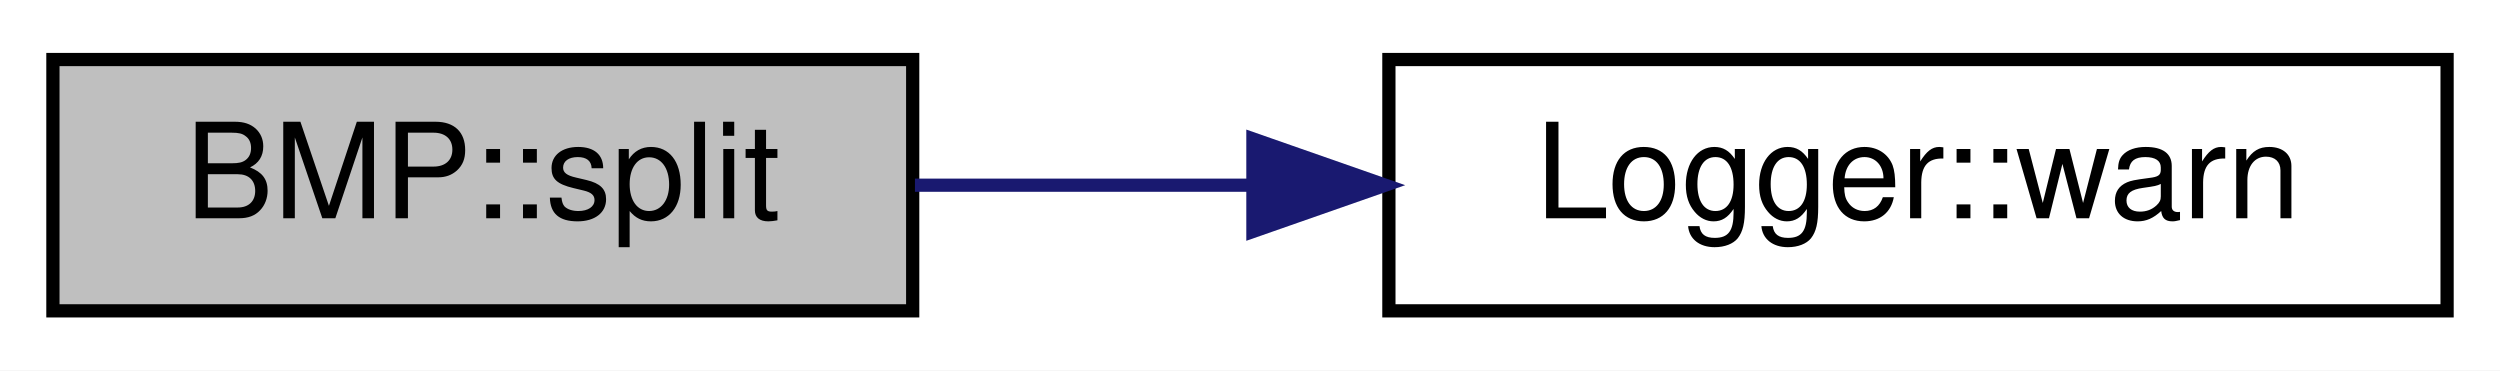
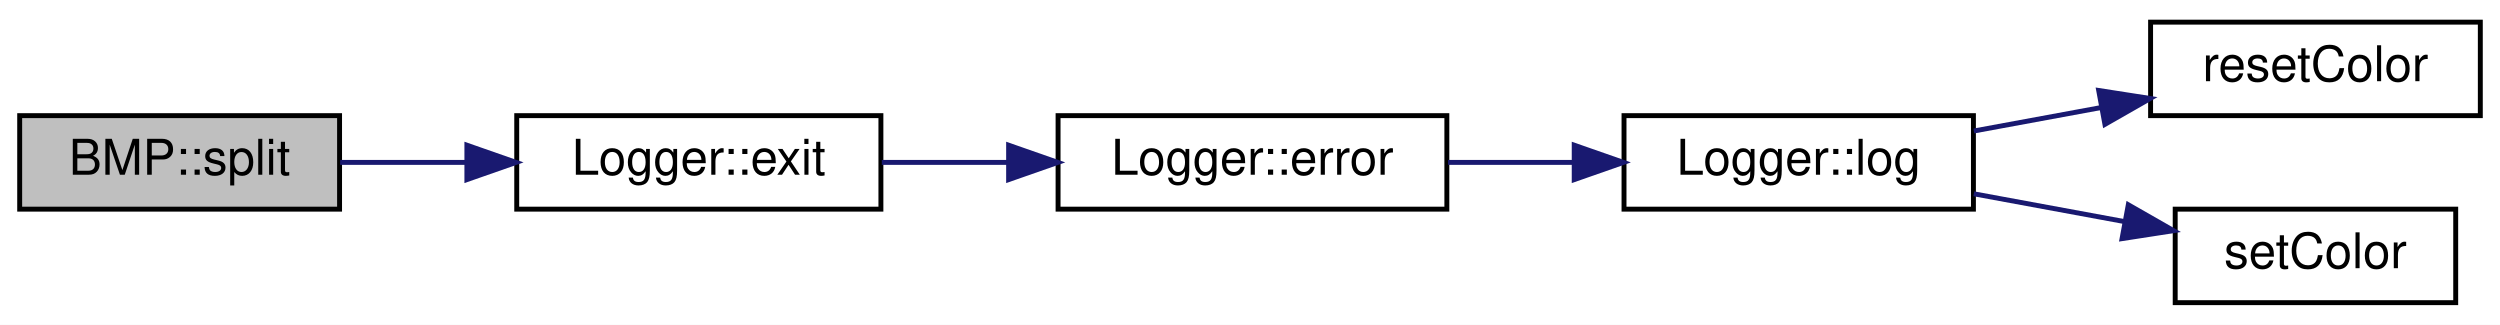
- <svg xmlns="http://www.w3.org/2000/svg" xmlns:xlink="http://www.w3.org/1999/xlink" width="189pt" height="28pt" viewBox="0.00 0.00 189.00 28.00">
-   <g id="graph0" class="graph" transform="scale(1 1) rotate(0) translate(4 24)">
-     <polygon fill="white" stroke="transparent" points="-4,4 -4,-24 185,-24 185,4 -4,4" />
+ <svg xmlns="http://www.w3.org/2000/svg" xmlns:xlink="http://www.w3.org/1999/xlink" width="508pt" height="66pt" viewBox="0.00 0.00 508.00 66.00">
+   <g id="graph0" class="graph" transform="scale(1 1) rotate(0) translate(4 62)">
+     <polygon fill="white" stroke="transparent" points="-4,4 -4,-62 504,-62 504,4 -4,4" />
    <g id="node1" class="node">
      <g id="a_node1">
        <a xlink:title="Разделить изображение на части.">
-           <polygon fill="#bfbfbf" stroke="black" points="0,-0.5 0,-19.5 65,-19.5 65,-0.5 0,-0.5" />
-           <text text-anchor="middle" x="32.5" y="-7.5" font-family="Helvetica,sans-Serif" font-size="10.00">BMP::split</text>
+           <polygon fill="#bfbfbf" stroke="black" points="0,-19.5 0,-38.5 65,-38.5 65,-19.5 0,-19.5" />
+           <text text-anchor="middle" x="32.5" y="-26.5" font-family="Helvetica,sans-Serif" font-size="10.00">BMP::split</text>
        </a>
      </g>
    </g>
    <g id="node2" class="node">
      <g id="a_node2">
-         <a xlink:href="class_logger.html#a24b519e0f53e73937f93edd2da37ea76" target="_top" xlink:title="Записывает предупреждение в лог.">
-           <polygon fill="white" stroke="black" points="101,-0.5 101,-19.5 181,-19.5 181,-0.5 101,-0.5" />
-           <text text-anchor="middle" x="141" y="-7.5" font-family="Helvetica,sans-Serif" font-size="10.00">Logger::warn</text>
+         <a xlink:href="class_logger.html#adaa34620512b5fa13d3098602eb4aef0" target="_top" xlink:title="Записывает сообщение и завершает программу с заданным кодом выхода.">
+           <polygon fill="white" stroke="black" points="101,-19.5 101,-38.5 175,-38.5 175,-19.5 101,-19.5" />
+           <text text-anchor="middle" x="138" y="-26.5" font-family="Helvetica,sans-Serif" font-size="10.00">Logger::exit</text>
        </a>
      </g>
    </g>
    <g id="edge1" class="edge">
-       <path fill="none" stroke="midnightblue" d="M65.17,-10C73.19,-10 81.99,-10 90.66,-10" />
-       <polygon fill="midnightblue" stroke="midnightblue" points="90.72,-13.5 100.72,-10 90.72,-6.5 90.72,-13.5" />
+       <path fill="none" stroke="midnightblue" d="M65.12,-29C73.23,-29 82.14,-29 90.83,-29" />
+       <polygon fill="midnightblue" stroke="midnightblue" points="90.87,-32.5 100.87,-29 90.87,-25.5 90.87,-32.5" />
+     </g>
+     <g id="node3" class="node">
+       <g id="a_node3">
+         <a xlink:href="class_logger.html#ab6042fdfcbb14026098e0df9d6b32f27" target="_top" xlink:title="Записывает ошибку в лог с красным цветом.">
+           <polygon fill="white" stroke="black" points="211,-19.5 211,-38.5 290,-38.5 290,-19.5 211,-19.5" />
+           <text text-anchor="middle" x="250.5" y="-26.5" font-family="Helvetica,sans-Serif" font-size="10.00">Logger::error</text>
+         </a>
+       </g>
+     </g>
+     <g id="edge2" class="edge">
+       <path fill="none" stroke="midnightblue" d="M175.18,-29C183.42,-29 192.29,-29 200.95,-29" />
+       <polygon fill="midnightblue" stroke="midnightblue" points="200.95,-32.5 210.95,-29 200.95,-25.5 200.95,-32.5" />
+     </g>
+     <g id="node4" class="node">
+       <g id="a_node4">
+         <a xlink:href="class_logger.html#ad83dbe66156650acca19d3772ce41229" target="_top" xlink:title="Записывает сообщение в лог с определенным цветом.">
+           <polygon fill="white" stroke="black" points="326,-19.5 326,-38.5 397,-38.5 397,-19.5 326,-19.5" />
+           <text text-anchor="middle" x="361.5" y="-26.5" font-family="Helvetica,sans-Serif" font-size="10.00">Logger::log</text>
+         </a>
+       </g>
+     </g>
+     <g id="edge3" class="edge">
+       <path fill="none" stroke="midnightblue" d="M290.24,-29C298.5,-29 307.3,-29 315.77,-29" />
+       <polygon fill="midnightblue" stroke="midnightblue" points="315.88,-32.5 325.88,-29 315.88,-25.5 315.88,-32.5" />
+     </g>
+     <g id="node5" class="node">
+       <g id="a_node5">
+         <a xlink:href="logger_8cpp.html#afe00396766eb6b8ca4674de4c5d3d949" target="_top" xlink:title=" ">
+           <polygon fill="white" stroke="black" points="433,-38.5 433,-57.5 500,-57.5 500,-38.5 433,-38.5" />
+           <text text-anchor="middle" x="466.5" y="-45.5" font-family="Helvetica,sans-Serif" font-size="10.00">resetColor</text>
+         </a>
+       </g>
+     </g>
+     <g id="edge4" class="edge">
+       <path fill="none" stroke="midnightblue" d="M397.08,-35.38C405.4,-36.91 414.38,-38.57 423.01,-40.16" />
+       <polygon fill="midnightblue" stroke="midnightblue" points="422.45,-43.62 432.92,-41.99 423.72,-36.73 422.45,-43.62" />
+     </g>
+     <g id="node6" class="node">
+       <g id="a_node6">
+         <a xlink:href="logger_8cpp.html#a47a17bf6298ba8d1f42d32b14449e277" target="_top" xlink:title=" ">
+           <polygon fill="white" stroke="black" points="438,-0.5 438,-19.5 495,-19.5 495,-0.5 438,-0.5" />
+           <text text-anchor="middle" x="466.5" y="-7.5" font-family="Helvetica,sans-Serif" font-size="10.00">setColor</text>
+         </a>
+       </g>
+     </g>
+     <g id="edge5" class="edge">
+       <path fill="none" stroke="midnightblue" d="M397.08,-22.62C406.89,-20.81 417.61,-18.83 427.6,-16.99" />
+       <polygon fill="midnightblue" stroke="midnightblue" points="428.47,-20.39 437.67,-15.13 427.2,-13.51 428.47,-20.39" />
    </g>
  </g>
</svg>
